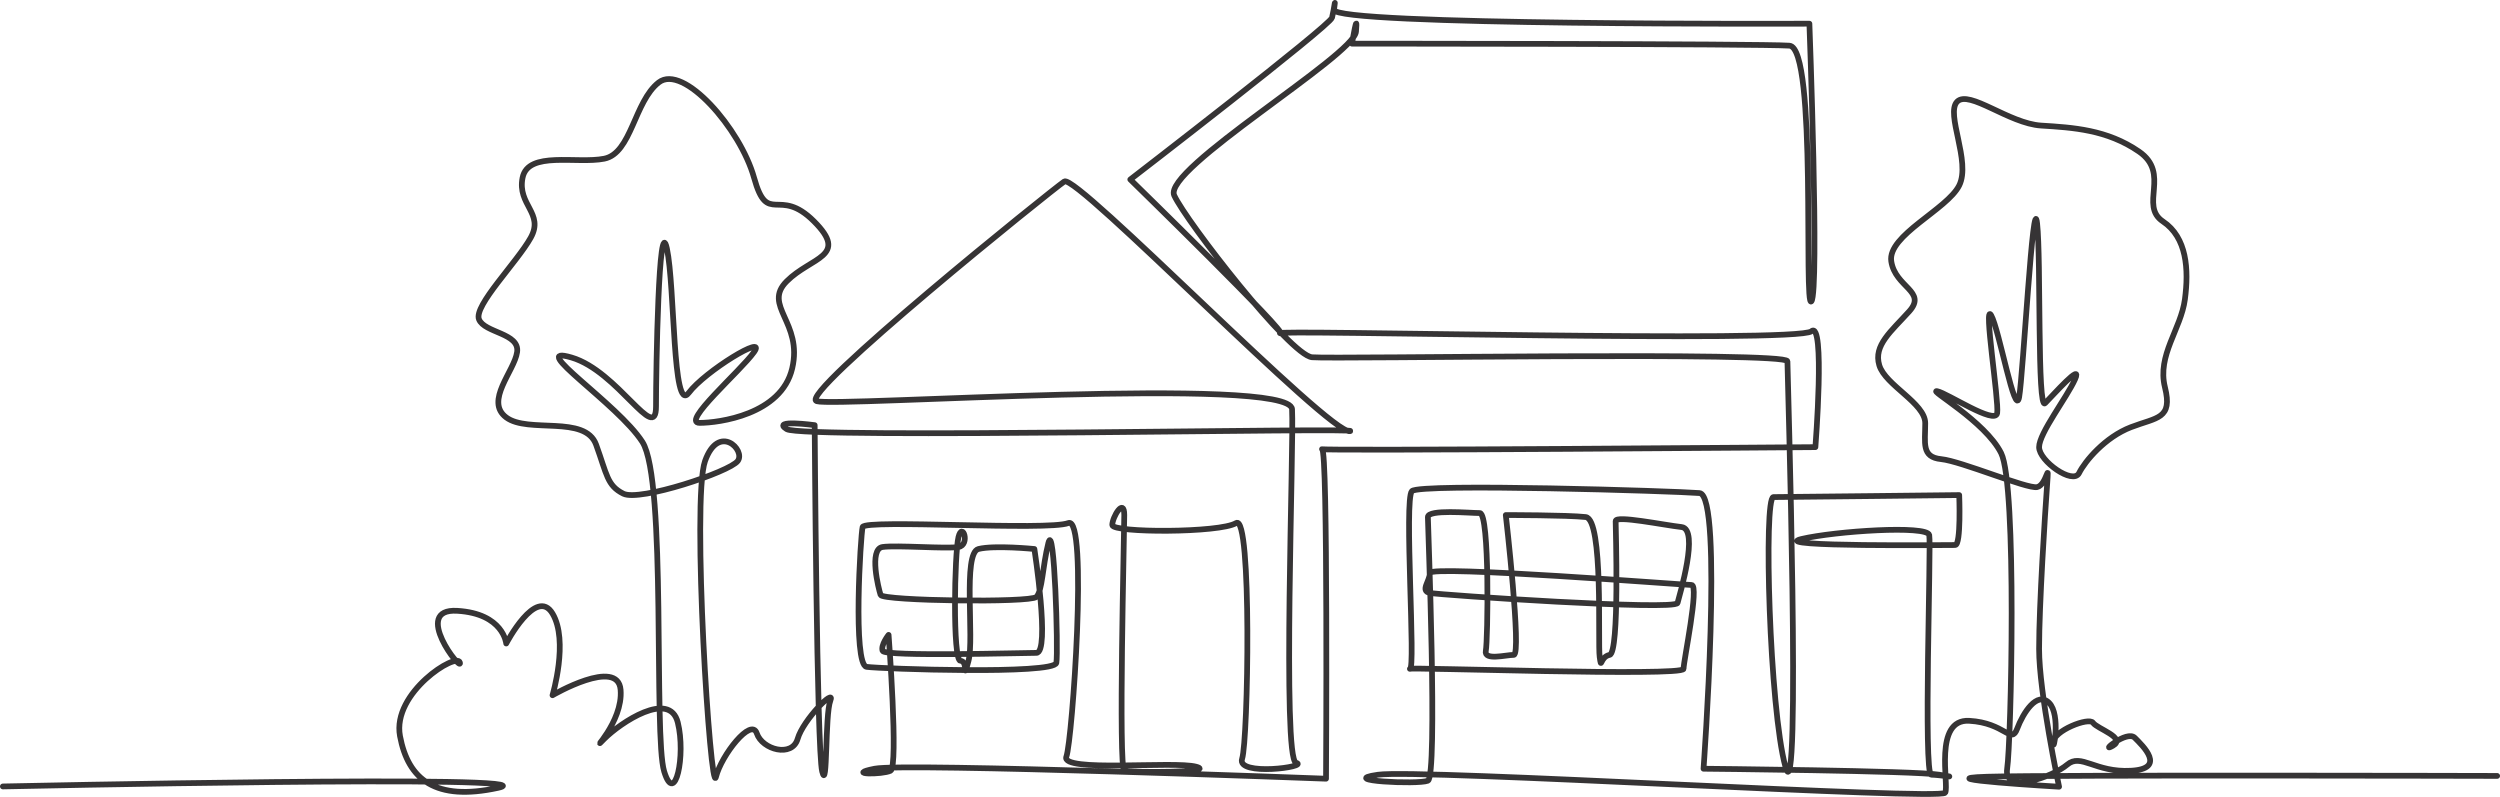
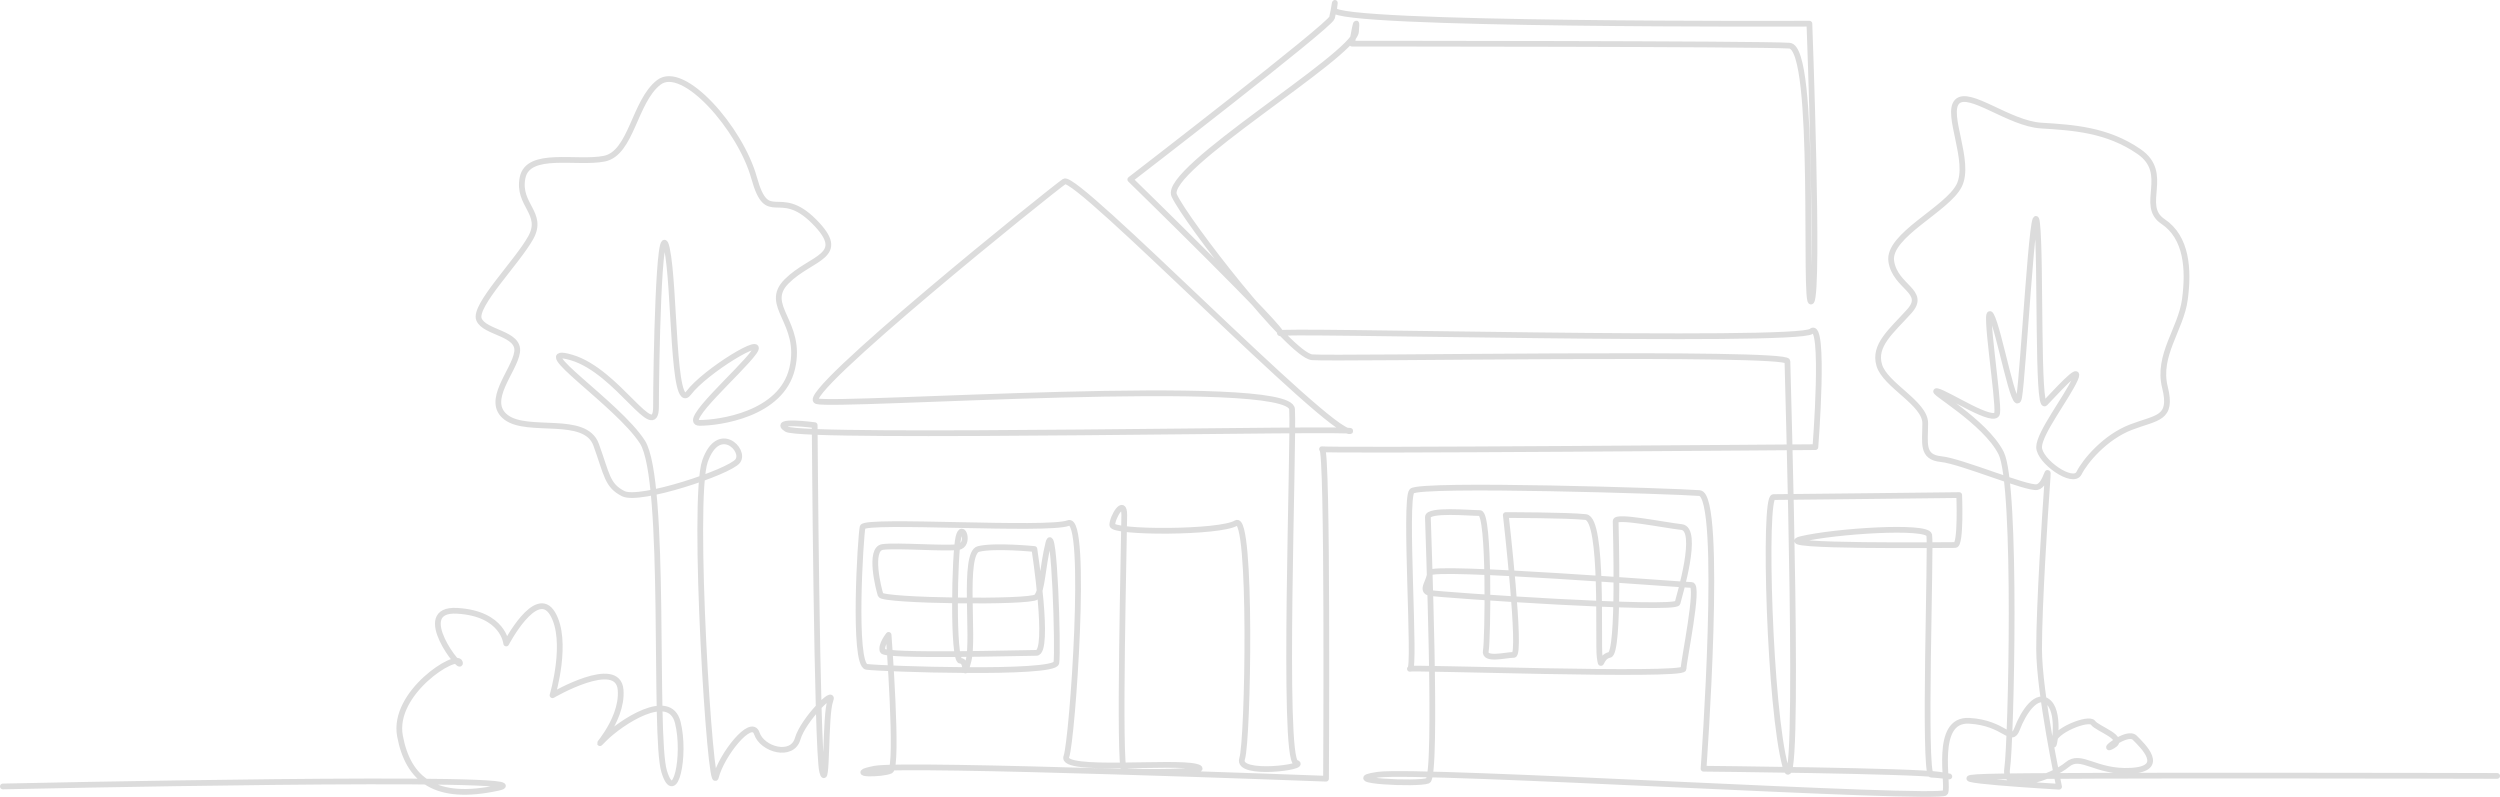
<svg xmlns="http://www.w3.org/2000/svg" id="Layer_2" data-name="Layer 2" viewBox="0 0 3135.26 999.34">
  <defs>
    <style>
      .cls-1 {
        fill: none;
        fill-rule: evenodd;
-         stroke: #363435;
+         stroke: #dcdcdc;
        stroke-linecap: round;
        stroke-linejoin: round;
        stroke-width: 7.2px;
      }
    </style>
  </defs>
  <g id="Layer_1-2" data-name="Layer 1">
    <path class="cls-1" d="m3.6,986.29s699.56-15.32,621,1.75c-78.56,17.08-112.72-10.25-122.96-64.9-10.25-54.65,71.73-105.88,75.14-92.22,3.42,13.66-61.48-68.32-3.41-64.9,58.07,3.42,61.48,40.99,61.48,40.99,0,0,37.57-71.73,58.06-37.57,20.49,34.16,0,102.46,0,102.46,0,0,81.98-47.82,85.39-6.82,3.42,40.98-40.99,81.97-20.49,61.48,20.49-20.5,81.98-61.48,92.22-20.5,10.25,40.99-3.41,105.89-17.08,61.48-13.66-44.41,3.42-365.47-27.32-413.29-30.74-47.82-146.87-122.96-88.81-105.88,58.07,17.08,105.89,109.3,105.89,61.48s3.41-245.93,13.66-198.11c10.25,47.82,6.83,208.36,27.32,181.03,20.5-27.32,99.06-75.15,81.98-51.24-17.08,23.91-92.22,88.81-68.31,88.81s102.47-10.25,116.13-68.31c13.66-58.07-37.57-78.56-6.83-109.31,30.74-30.74,78.56-30.74,34.16-75.15-44.4-44.4-58.06,6.83-75.14-54.65-17.08-61.48-88.81-143.45-119.55-119.55-30.74,23.91-34.15,88.81-68.31,95.64-34.16,6.83-95.64-10.25-102.47,23.91-6.83,34.16,27.33,44.4,10.25,75.15-17.08,30.74-71.73,85.39-64.9,102.46,6.83,17.08,51.24,17.08,47.82,40.99-3.41,23.91-40.99,61.48-13.66,81.98,27.32,20.49,99.05-3.42,112.72,34.15,13.66,37.58,13.66,51.23,34.16,61.48,20.49,10.25,133.21-27.32,143.46-40.98,10.24-13.67-23.91-47.83-40.99,0-17.08,47.81,6.83,423.54,13.67,396.21,6.83-27.32,44.4-75.15,51.23-54.65,6.83,20.49,44.4,30.73,51.24,6.83,6.83-23.91,47.82-64.9,40.99-47.82-6.83,17.08-3.41,116.13-10.24,88.81-6.83-27.33-9.41-434.34-9.41-434.34,0,0-55.11-7.51-35.07,5.01,20.04,12.53,731.44-2.5,706.4,2.51-25.05,5.01-343.18-323.14-358.21-313.12-15.03,10.02-335.67,268.03-310.62,275.54,25.05,7.52,593.67-32.56,596.18,10.02,2.5,42.58-12.53,438.37,5.01,443.38,17.53,5.02-75.15,17.53-67.64-5.01,7.52-22.54,12.53-308.11-7.51-295.58-20.05,12.52-155.31,12.52-155.31,2.5s15.03-35.06,15.03-12.52-7.52,318.13,0,320.64c7.52,2.49,117.73,2.49,90.18-5.01-27.56-7.52-170.34,7.5-162.83-12.53,7.52-20.04,27.56-303.1,2.51-293.07-25.05,10.01-255.51-5.01-258.01,5-2.5,10.02-12.52,172.85,5.01,175.35,17.54,2.5,235.46,10.01,237.97-5.01,2.51-15.03-2.51-180.36-10.01-150.3-7.52,30.05-7.52,60.11-15.03,67.63-7.51,7.52-192.88,5.01-195.38-2.51-2.51-7.52-15.03-57.62,2.5-60.12,17.53-2.5,80.16,2.51,95.19,0,15.03-2.5,5.01-32.56,0-12.52-5.01,20.04-7.52,155.31,2.51,155.31s2.51,27.55,10.02,0c7.51-27.56-7.52-135.27,12.52-140.28,20.04-5,70.14,0,70.14,0,0,0,20.05,130.26,2.5,130.26s-190.38,5.01-192.88-2.5c-2.5-7.51,7.52-20.04,7.52-20.04,0,0,12.52,165.33,2.51,170.34-10.02,5-57.61,5-20.04-2.51,37.58-7.52,566.12,12.52,566.12,12.52,0,0,2.51-415.82-5.01-413.32-7.51,2.51,618.73-2.5,618.73-2.5,0,0,12.53-160.32-5-145.28-17.54,15.03-681.35-2.51-666.33,2.5,15.04,5.01-187.87-192.88-187.87-192.88,0,0,250.49-192.88,253-202.9,2.51-10.01,5.01-30.06,2.51-10.01-2.51,20.04,596.18,17.53,596.18,17.53,0,0,12.52,335.67,2.51,348.19-10.02,12.53,7.51-318.13-27.56-320.63-35.07-2.51-548.59-2.51-548.59-2.51,0,0,7.52-45.09,5.01-15.04-2.51,30.06-242.99,172.85-227.95,205.41,15.02,32.57,145.28,200.41,172.84,202.91,27.55,2.5,596.18-7.52,596.18,5s17.53,581.16-2.5,508.52c-20.04-72.64-27.56-338.17-15.03-338.17s232.96-2.51,232.96-2.51c0,0,2.5,62.63-5.01,62.63s-235.47,2.5-192.89-7.52c42.58-10.02,157.81-17.54,160.32-5.01,2.51,12.53-7.52,300.59,2.51,300.59s40.08,5.01,10.01,0c-30.05-5-295.58-7.51-295.58-7.51,0,0,25.05-343.18-5.01-345.69-30.06-2.5-350.69-12.52-360.71-2.5-10.02,10.02,5.01,225.44-2.51,222.95-7.52-2.5,343.18,10.01,343.18,0s20.04-105.21,10.02-105.21-328.16-25.05-328.16-15.03-12.52,22.54,0,25.05c12.53,2.5,308.11,22.54,310.62,12.53,2.51-10.02,27.55-92.69,5.01-95.19-22.54-2.51-82.66-15.03-82.66-7.51s5.01,165.32-7.52,167.83c-12.52,2.5-10.01,20.04-12.52,2.5-2.51-17.53,5.01-172.84-17.53-175.35-22.54-2.5-100.2-2.5-100.2-2.5,0,0,20.04,175.35,10.01,175.35s-37.57,7.52-35.07-5.01c2.51-12.52,5.01-172.84-7.51-172.84s-65.13-5.01-65.13,5.01,12.53,325.64,0,330.66c-12.52,5.01-115.22,0-62.62-7.52,52.6-7.51,706.39,32.57,711.41,22.55,5.01-10.01-15.03-92.68,30.06-90.18,45.09,2.51,52.6,30.06,60.12,10.02,7.51-20.05,25.05-47.6,40.08-32.57,15.04,15.03,5.01,65.12,5.01,50.1s45.09-32.57,50.1-25.05c5.01,7.52,42.34,18.81,24.81,28.82-17.53,10.02,17.53-20.04,27.56-10.01,10.01,10.01,40.32,38.81-4.77,41.31-45.09,2.49-62.62-22.56-80.16-7.52-17.53,15.02-80.16,37.57-75.15,5.01,5.01-32.57,12.53-355.71-7.52-395.79-20.04-40.08-92.68-80.16-80.15-77.66,12.52,2.51,72.64,42.58,75.15,27.56,2.51-15.04-17.54-140.28-7.52-122.74,10.02,17.53,30.06,130.26,35.07,102.7,5-27.55,17.53-263.02,22.54-217.93,5.01,45.09,0,235.47,10.01,225.44,10.02-10.01,47.6-52.61,37.58-30.05-10.02,22.54-45.09,67.63-45.09,85.16s42.58,47.59,50.1,32.57c7.51-15.03,32.56-45.09,65.12-57.61,32.57-12.52,52.61-10.01,42.59-50.1-10.02-40.08,20.04-72.64,25.05-110.22,5-37.57,2.5-77.65-27.56-97.69-30.06-20.04,10.02-60.11-30.06-87.67-40.08-27.56-82.67-30.06-122.74-32.57-40.08-2.5-90.18-45.09-105.21-30.06-15.04,15.03,17.53,75.15,2.5,105.21-15.04,30.06-90.18,62.63-85.17,95.19,5.01,32.57,45.09,37.58,22.54,62.63-22.54,25.05-45.09,42.58-37.58,67.63,7.52,25.05,57.62,47.59,57.62,72.64s-5.01,42.59,20.04,45.1c25.05,2.51,107.72,37.57,120.25,35.06,12.52-2.5,15.02-37.57,12.52-2.5-2.51,35.07-10.01,150.3-10.01,205.41s25.05,172.85,25.05,172.85c0,0-172.85-10.02-90.18-12.53,82.67-2.5,639.59-1.01,639.59-1.01" />
  </g>
</svg>
